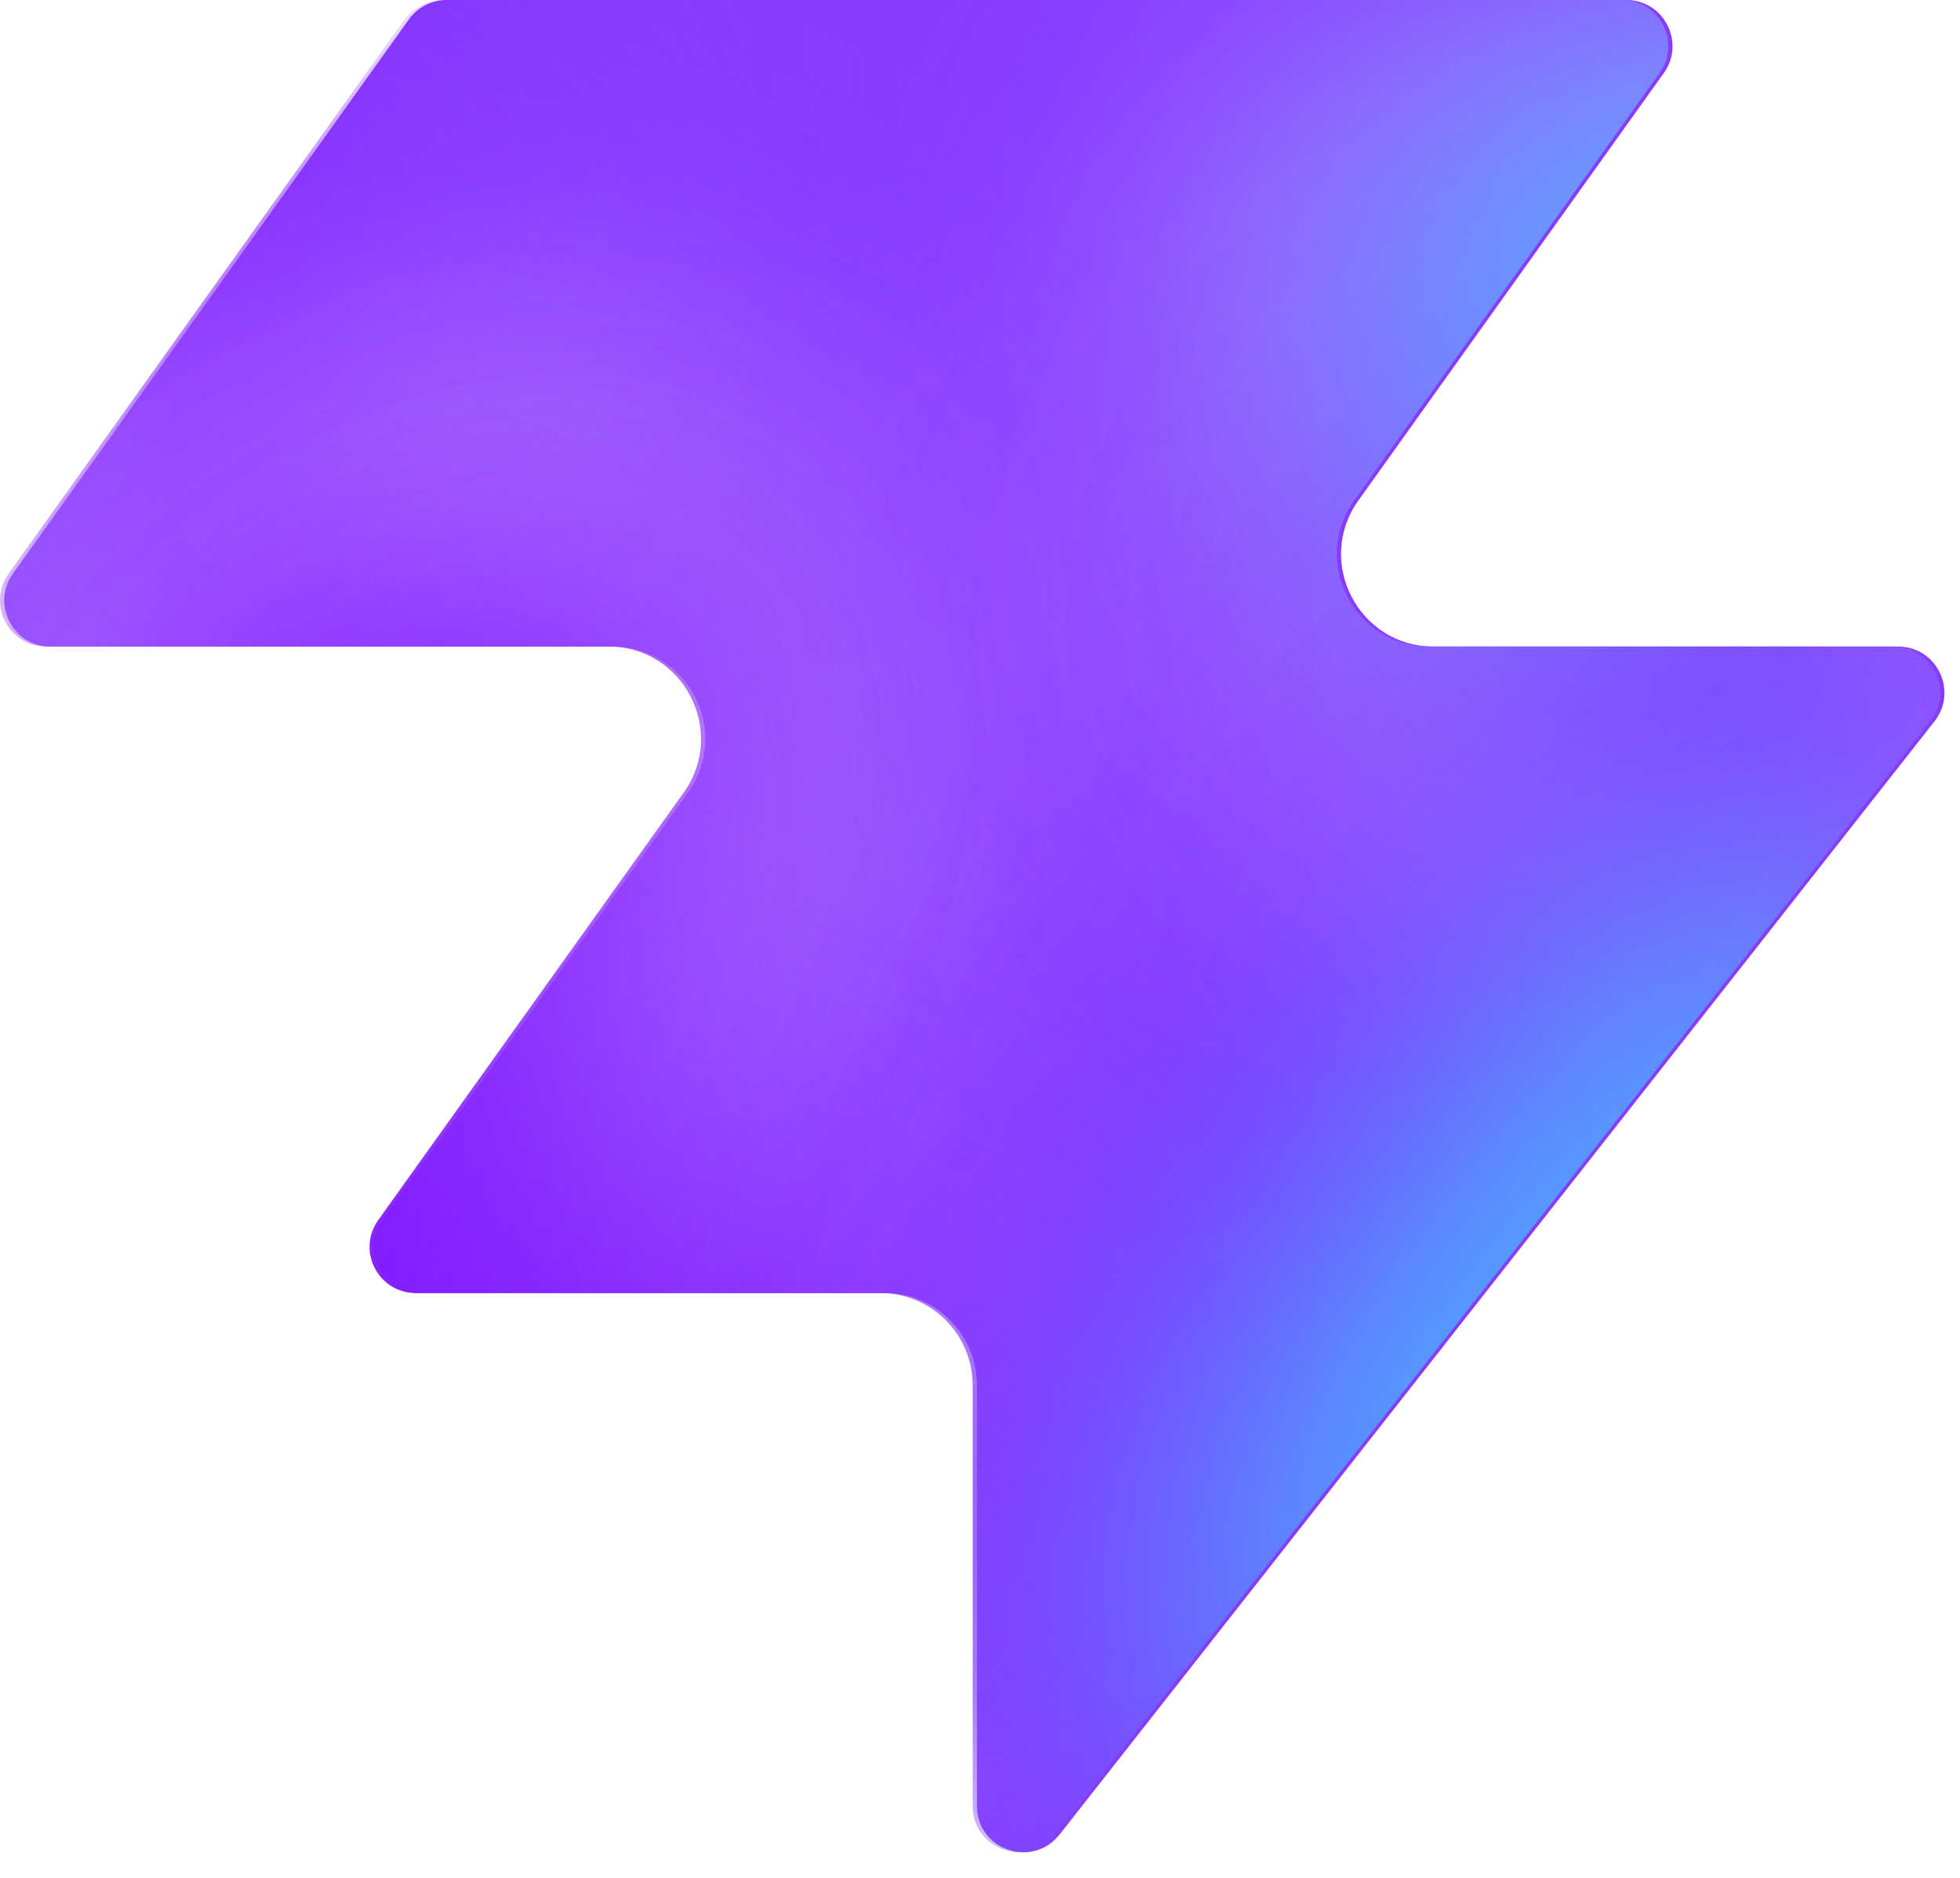
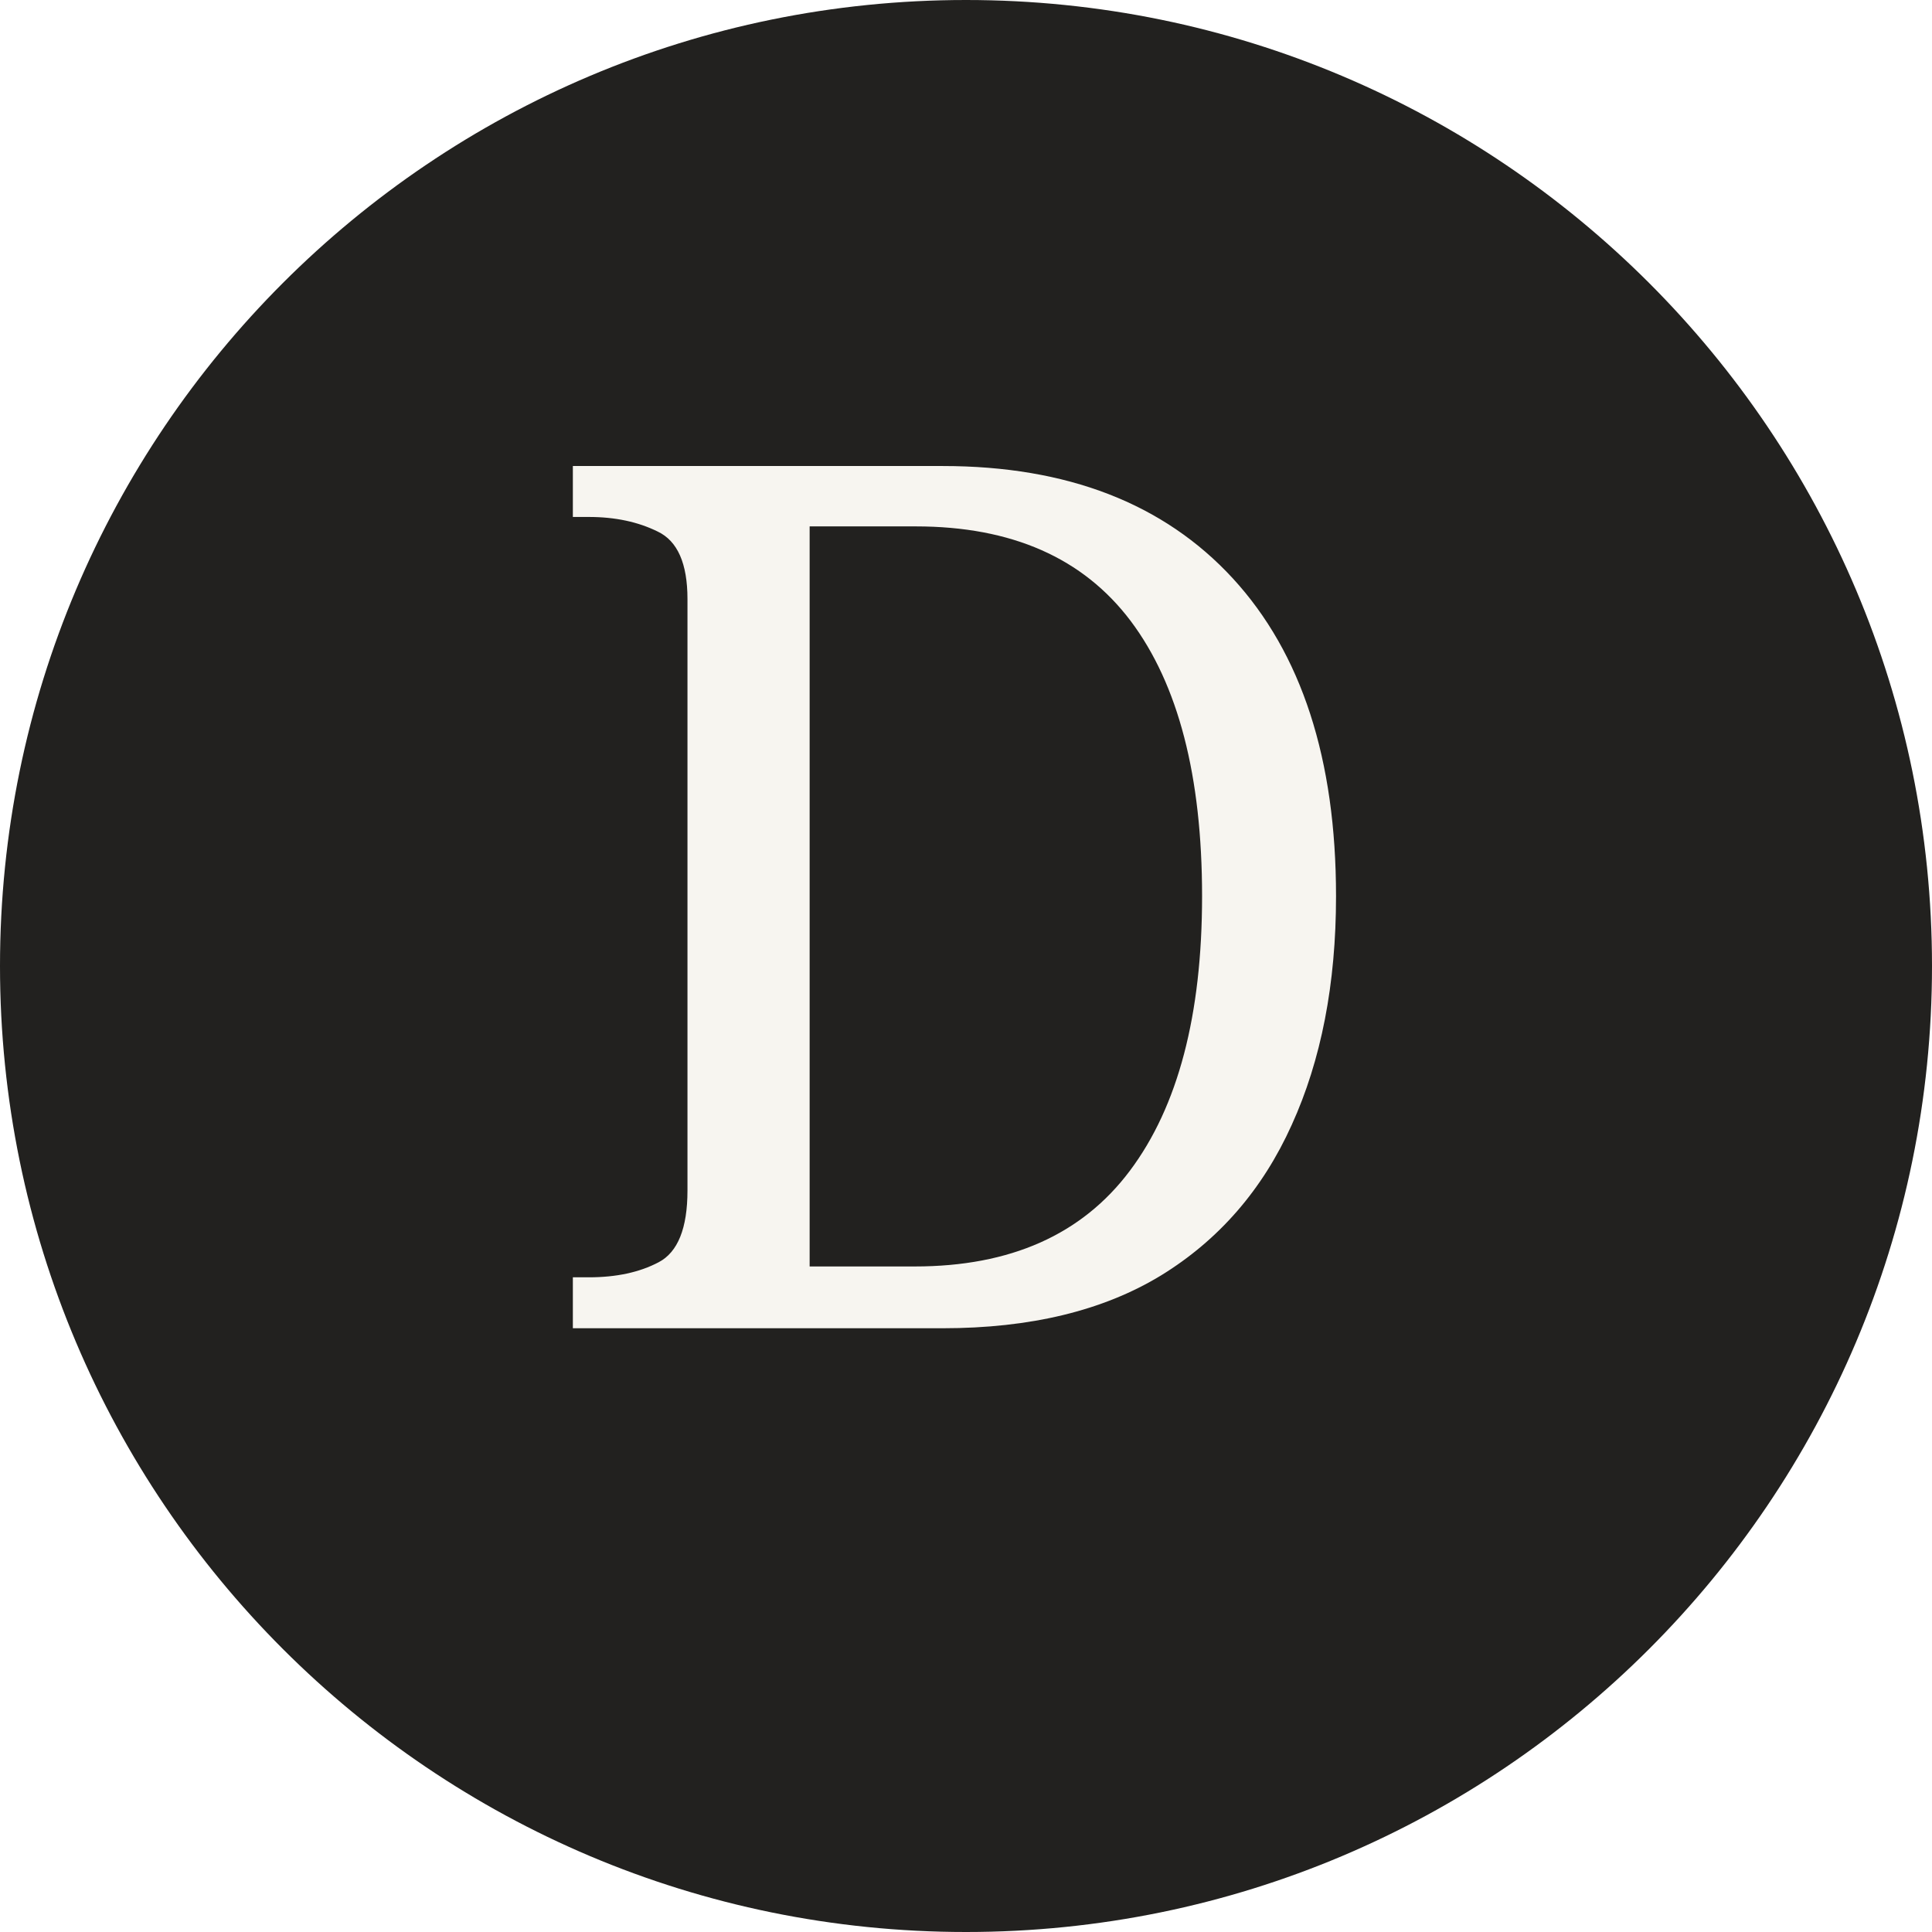
- <svg xmlns="http://www.w3.org/2000/svg" width="48" height="46" fill="none" viewBox="0 0 48 46">
-   <path fill="#863bff" d="M25.946 44.938c-.664.845-2.021.375-2.021-.698V33.937a2.26 2.26 0 0 0-2.262-2.262H10.287c-.92 0-1.456-1.04-.92-1.788l7.48-10.471c1.07-1.497 0-3.578-1.842-3.578H1.237c-.92 0-1.456-1.04-.92-1.788L10.013.474c.214-.297.556-.474.92-.474h28.894c.92 0 1.456 1.04.92 1.788l-7.48 10.471c-1.07 1.498 0 3.579 1.842 3.579h11.377c.943 0 1.473 1.088.89 1.83L25.947 44.94z" style="fill:#863bff;fill:color(display-p3 .525 .23 1);fill-opacity:1" />
-   <mask id="a" width="48" height="46" x="0" y="0" maskUnits="userSpaceOnUse" style="mask-type:alpha">
-     <path fill="#000" d="M25.842 44.938c-.664.844-2.021.375-2.021-.698V33.937a2.26 2.26 0 0 0-2.262-2.262H10.183c-.92 0-1.456-1.04-.92-1.788l7.48-10.471c1.07-1.498 0-3.579-1.842-3.579H1.133c-.92 0-1.456-1.04-.92-1.787L9.91.473c.214-.297.556-.474.92-.474h28.894c.92 0 1.456 1.04.92 1.788l-7.48 10.471c-1.07 1.498 0 3.578 1.842 3.578h11.377c.943 0 1.473 1.088.89 1.832L25.843 44.94z" style="fill:#000;fill-opacity:1" />
-   </mask>
-   <g mask="url(#a)">
-     <g filter="url(#b)">
-       <ellipse cx="5.508" cy="14.704" fill="#ede6ff" rx="5.508" ry="14.704" style="fill:#ede6ff;fill:color(display-p3 .927 .903 1);fill-opacity:1" transform="matrix(.00324 1 1 -.00324 -4.47 31.516)" />
-     </g>
-     <g filter="url(#c)">
-       <ellipse cx="10.399" cy="29.851" fill="#ede6ff" rx="10.399" ry="29.851" style="fill:#ede6ff;fill:color(display-p3 .927 .903 1);fill-opacity:1" transform="matrix(.00324 1 1 -.00324 -39.328 7.883)" />
-     </g>
-     <g filter="url(#d)">
-       <ellipse cx="5.508" cy="30.487" fill="#7e14ff" rx="5.508" ry="30.487" style="fill:#7e14ff;fill:color(display-p3 .492 .077 1);fill-opacity:1" transform="rotate(89.814 -25.913 -14.639)scale(1 -1)" />
-     </g>
-     <g filter="url(#e)">
-       <ellipse cx="5.508" cy="30.599" fill="#7e14ff" rx="5.508" ry="30.599" style="fill:#7e14ff;fill:color(display-p3 .492 .077 1);fill-opacity:1" transform="rotate(89.814 -32.644 -3.334)scale(1 -1)" />
-     </g>
-     <g filter="url(#f)">
-       <ellipse cx="5.508" cy="30.599" fill="#7e14ff" rx="5.508" ry="30.599" style="fill:#7e14ff;fill:color(display-p3 .492 .077 1);fill-opacity:1" transform="matrix(.00324 1 1 -.00324 -34.34 30.47)" />
-     </g>
-     <g filter="url(#g)">
-       <ellipse cx="14.072" cy="22.078" fill="#ede6ff" rx="14.072" ry="22.078" style="fill:#ede6ff;fill:color(display-p3 .927 .903 1);fill-opacity:1" transform="rotate(93.35 24.506 48.493)scale(-1 1)" />
-     </g>
-     <g filter="url(#h)">
-       <ellipse cx="3.47" cy="21.501" fill="#7e14ff" rx="3.47" ry="21.501" style="fill:#7e14ff;fill:color(display-p3 .492 .077 1);fill-opacity:1" transform="rotate(89.009 28.708 47.59)scale(-1 1)" />
-     </g>
-     <g filter="url(#i)">
-       <ellipse cx="3.47" cy="21.501" fill="#7e14ff" rx="3.47" ry="21.501" style="fill:#7e14ff;fill:color(display-p3 .492 .077 1);fill-opacity:1" transform="rotate(89.009 28.708 47.59)scale(-1 1)" />
-     </g>
-     <g filter="url(#j)">
-       <ellipse cx=".387" cy="8.972" fill="#7e14ff" rx="4.407" ry="29.108" style="fill:#7e14ff;fill:color(display-p3 .492 .077 1);fill-opacity:1" transform="rotate(39.51 .387 8.972)" />
-     </g>
-     <g filter="url(#k)">
-       <ellipse cx="47.523" cy="-6.092" fill="#7e14ff" rx="4.407" ry="29.108" style="fill:#7e14ff;fill:color(display-p3 .492 .077 1);fill-opacity:1" transform="rotate(37.892 47.523 -6.092)" />
-     </g>
-     <g filter="url(#l)">
-       <ellipse cx="41.412" cy="6.333" fill="#47bfff" rx="5.971" ry="9.665" style="fill:#47bfff;fill:color(display-p3 .28 .748 1);fill-opacity:1" transform="rotate(37.892 41.412 6.333)" />
-     </g>
-     <g filter="url(#m)">
-       <ellipse cx="-1.879" cy="38.332" fill="#7e14ff" rx="4.407" ry="29.108" style="fill:#7e14ff;fill:color(display-p3 .492 .077 1);fill-opacity:1" transform="rotate(37.892 -1.88 38.332)" />
-     </g>
-     <g filter="url(#n)">
-       <ellipse cx="-1.879" cy="38.332" fill="#7e14ff" rx="4.407" ry="29.108" style="fill:#7e14ff;fill:color(display-p3 .492 .077 1);fill-opacity:1" transform="rotate(37.892 -1.88 38.332)" />
-     </g>
-     <g filter="url(#o)">
-       <ellipse cx="35.651" cy="29.907" fill="#7e14ff" rx="4.407" ry="29.108" style="fill:#7e14ff;fill:color(display-p3 .492 .077 1);fill-opacity:1" transform="rotate(37.892 35.651 29.907)" />
-     </g>
-     <g filter="url(#p)">
-       <ellipse cx="38.418" cy="32.4" fill="#47bfff" rx="5.971" ry="15.297" style="fill:#47bfff;fill:color(display-p3 .28 .748 1);fill-opacity:1" transform="rotate(37.892 38.418 32.4)" />
-     </g>
-   </g>
-   <defs>
-     <filter id="b" width="60.045" height="41.654" x="-19.77" y="16.149" color-interpolation-filters="sRGB" filterUnits="userSpaceOnUse">
-       <feFlood flood-opacity="0" result="BackgroundImageFix" />
-       <feBlend in="SourceGraphic" in2="BackgroundImageFix" result="shape" />
-       <feGaussianBlur result="effect1_foregroundBlur_2002_17158" stdDeviation="7.659" />
-     </filter>
-     <filter id="c" width="90.34" height="51.437" x="-54.613" y="-7.533" color-interpolation-filters="sRGB" filterUnits="userSpaceOnUse">
-       <feFlood flood-opacity="0" result="BackgroundImageFix" />
-       <feBlend in="SourceGraphic" in2="BackgroundImageFix" result="shape" />
-       <feGaussianBlur result="effect1_foregroundBlur_2002_17158" stdDeviation="7.659" />
-     </filter>
-     <filter id="d" width="79.355" height="29.4" x="-49.64" y="2.03" color-interpolation-filters="sRGB" filterUnits="userSpaceOnUse">
-       <feFlood flood-opacity="0" result="BackgroundImageFix" />
-       <feBlend in="SourceGraphic" in2="BackgroundImageFix" result="shape" />
-       <feGaussianBlur result="effect1_foregroundBlur_2002_17158" stdDeviation="4.596" />
-     </filter>
-     <filter id="e" width="79.579" height="29.4" x="-45.045" y="20.029" color-interpolation-filters="sRGB" filterUnits="userSpaceOnUse">
-       <feFlood flood-opacity="0" result="BackgroundImageFix" />
-       <feBlend in="SourceGraphic" in2="BackgroundImageFix" result="shape" />
-       <feGaussianBlur result="effect1_foregroundBlur_2002_17158" stdDeviation="4.596" />
-     </filter>
-     <filter id="f" width="79.579" height="29.4" x="-43.513" y="21.178" color-interpolation-filters="sRGB" filterUnits="userSpaceOnUse">
-       <feFlood flood-opacity="0" result="BackgroundImageFix" />
-       <feBlend in="SourceGraphic" in2="BackgroundImageFix" result="shape" />
-       <feGaussianBlur result="effect1_foregroundBlur_2002_17158" stdDeviation="4.596" />
-     </filter>
-     <filter id="g" width="74.749" height="58.852" x="15.756" y="-17.901" color-interpolation-filters="sRGB" filterUnits="userSpaceOnUse">
-       <feFlood flood-opacity="0" result="BackgroundImageFix" />
-       <feBlend in="SourceGraphic" in2="BackgroundImageFix" result="shape" />
-       <feGaussianBlur result="effect1_foregroundBlur_2002_17158" stdDeviation="7.659" />
-     </filter>
-     <filter id="h" width="61.377" height="25.362" x="23.548" y="2.284" color-interpolation-filters="sRGB" filterUnits="userSpaceOnUse">
-       <feFlood flood-opacity="0" result="BackgroundImageFix" />
-       <feBlend in="SourceGraphic" in2="BackgroundImageFix" result="shape" />
-       <feGaussianBlur result="effect1_foregroundBlur_2002_17158" stdDeviation="4.596" />
-     </filter>
-     <filter id="i" width="61.377" height="25.362" x="23.548" y="2.284" color-interpolation-filters="sRGB" filterUnits="userSpaceOnUse">
-       <feFlood flood-opacity="0" result="BackgroundImageFix" />
-       <feBlend in="SourceGraphic" in2="BackgroundImageFix" result="shape" />
-       <feGaussianBlur result="effect1_foregroundBlur_2002_17158" stdDeviation="4.596" />
-     </filter>
-     <filter id="j" width="56.045" height="63.649" x="-27.636" y="-22.853" color-interpolation-filters="sRGB" filterUnits="userSpaceOnUse">
-       <feFlood flood-opacity="0" result="BackgroundImageFix" />
-       <feBlend in="SourceGraphic" in2="BackgroundImageFix" result="shape" />
-       <feGaussianBlur result="effect1_foregroundBlur_2002_17158" stdDeviation="4.596" />
-     </filter>
-     <filter id="k" width="54.814" height="64.646" x="20.116" y="-38.415" color-interpolation-filters="sRGB" filterUnits="userSpaceOnUse">
-       <feFlood flood-opacity="0" result="BackgroundImageFix" />
-       <feBlend in="SourceGraphic" in2="BackgroundImageFix" result="shape" />
-       <feGaussianBlur result="effect1_foregroundBlur_2002_17158" stdDeviation="4.596" />
-     </filter>
-     <filter id="l" width="33.541" height="35.313" x="24.641" y="-11.323" color-interpolation-filters="sRGB" filterUnits="userSpaceOnUse">
-       <feFlood flood-opacity="0" result="BackgroundImageFix" />
-       <feBlend in="SourceGraphic" in2="BackgroundImageFix" result="shape" />
-       <feGaussianBlur result="effect1_foregroundBlur_2002_17158" stdDeviation="4.596" />
-     </filter>
-     <filter id="m" width="54.814" height="64.646" x="-29.286" y="6.009" color-interpolation-filters="sRGB" filterUnits="userSpaceOnUse">
-       <feFlood flood-opacity="0" result="BackgroundImageFix" />
-       <feBlend in="SourceGraphic" in2="BackgroundImageFix" result="shape" />
-       <feGaussianBlur result="effect1_foregroundBlur_2002_17158" stdDeviation="4.596" />
-     </filter>
-     <filter id="n" width="54.814" height="64.646" x="-29.286" y="6.009" color-interpolation-filters="sRGB" filterUnits="userSpaceOnUse">
-       <feFlood flood-opacity="0" result="BackgroundImageFix" />
-       <feBlend in="SourceGraphic" in2="BackgroundImageFix" result="shape" />
-       <feGaussianBlur result="effect1_foregroundBlur_2002_17158" stdDeviation="4.596" />
-     </filter>
-     <filter id="o" width="54.814" height="64.646" x="8.244" y="-2.416" color-interpolation-filters="sRGB" filterUnits="userSpaceOnUse">
-       <feFlood flood-opacity="0" result="BackgroundImageFix" />
-       <feBlend in="SourceGraphic" in2="BackgroundImageFix" result="shape" />
-       <feGaussianBlur result="effect1_foregroundBlur_2002_17158" stdDeviation="4.596" />
-     </filter>
-     <filter id="p" width="39.409" height="43.623" x="18.713" y="10.588" color-interpolation-filters="sRGB" filterUnits="userSpaceOnUse">
-       <feFlood flood-opacity="0" result="BackgroundImageFix" />
-       <feBlend in="SourceGraphic" in2="BackgroundImageFix" result="shape" />
-       <feGaussianBlur result="effect1_foregroundBlur_2002_17158" stdDeviation="4.596" />
-     </filter>
-   </defs>
+ <svg xmlns="http://www.w3.org/2000/svg" viewBox="0 0 64 64">
+   <circle cx="32" cy="32" r="32" fill="#22211f" />
+   <text x="32" y="44" fill="#f7f5f0" font-family="Georgia, serif" font-size="40" text-anchor="middle">D</text>
</svg>
